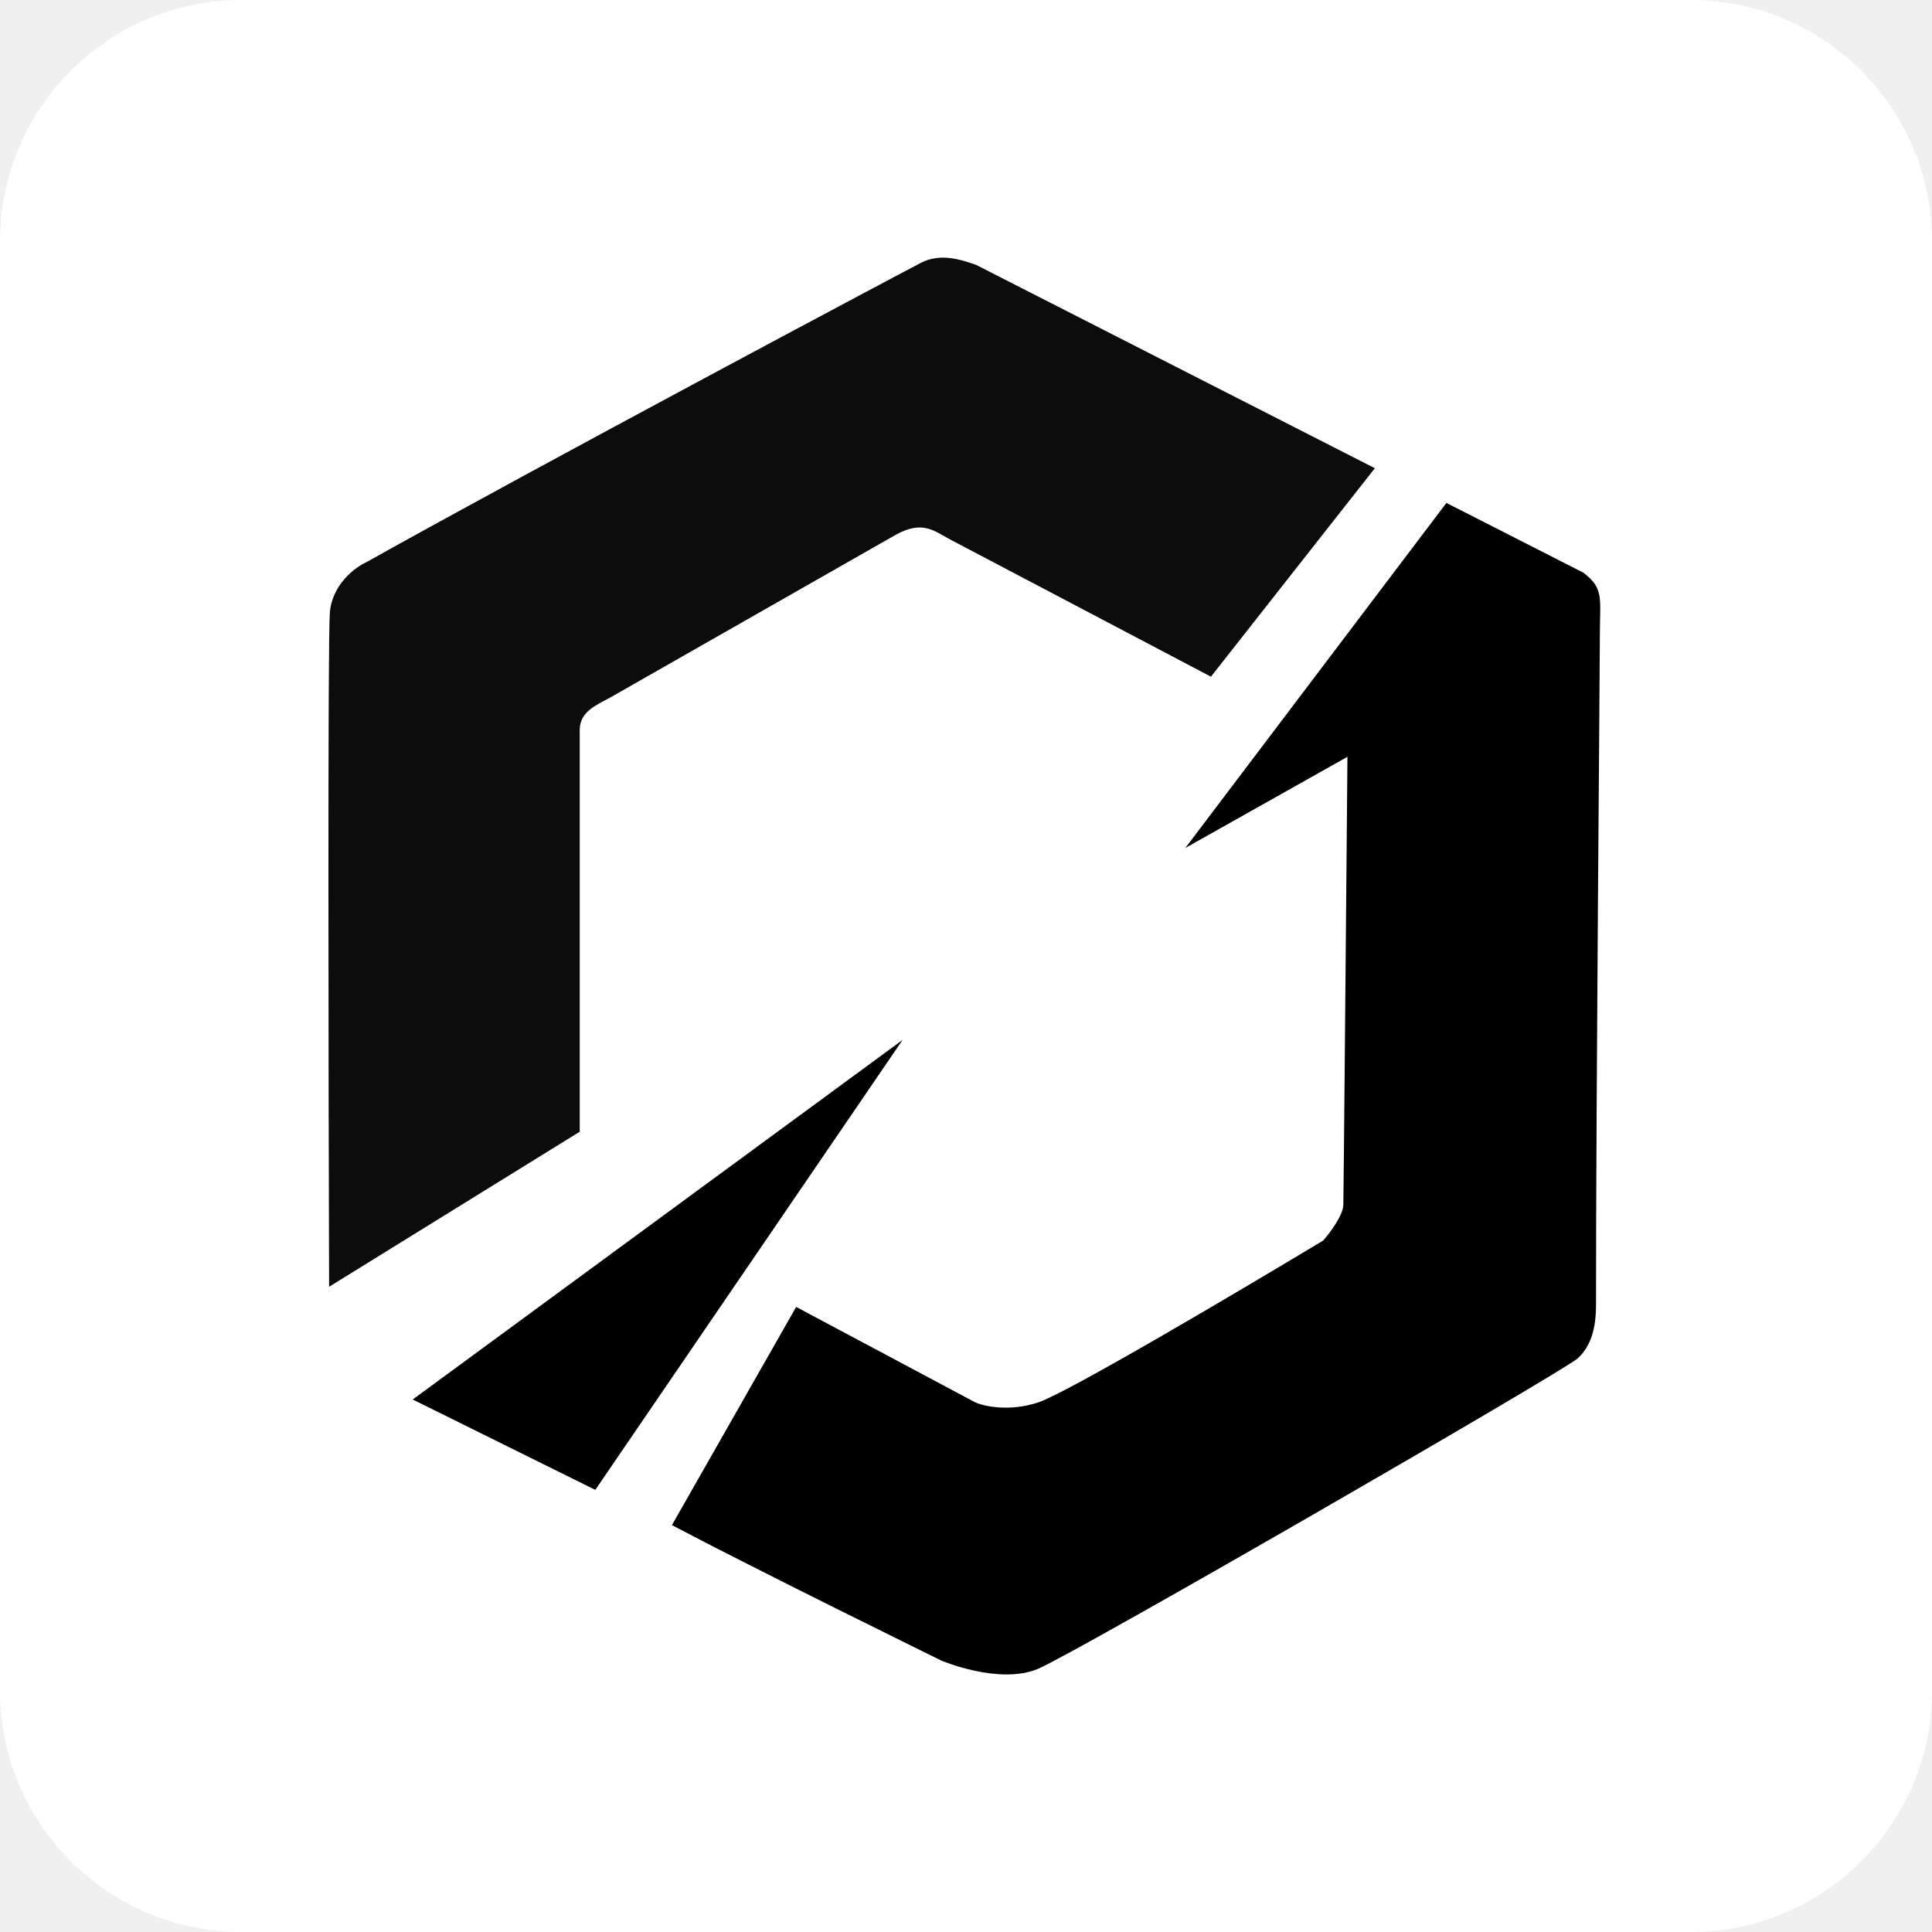
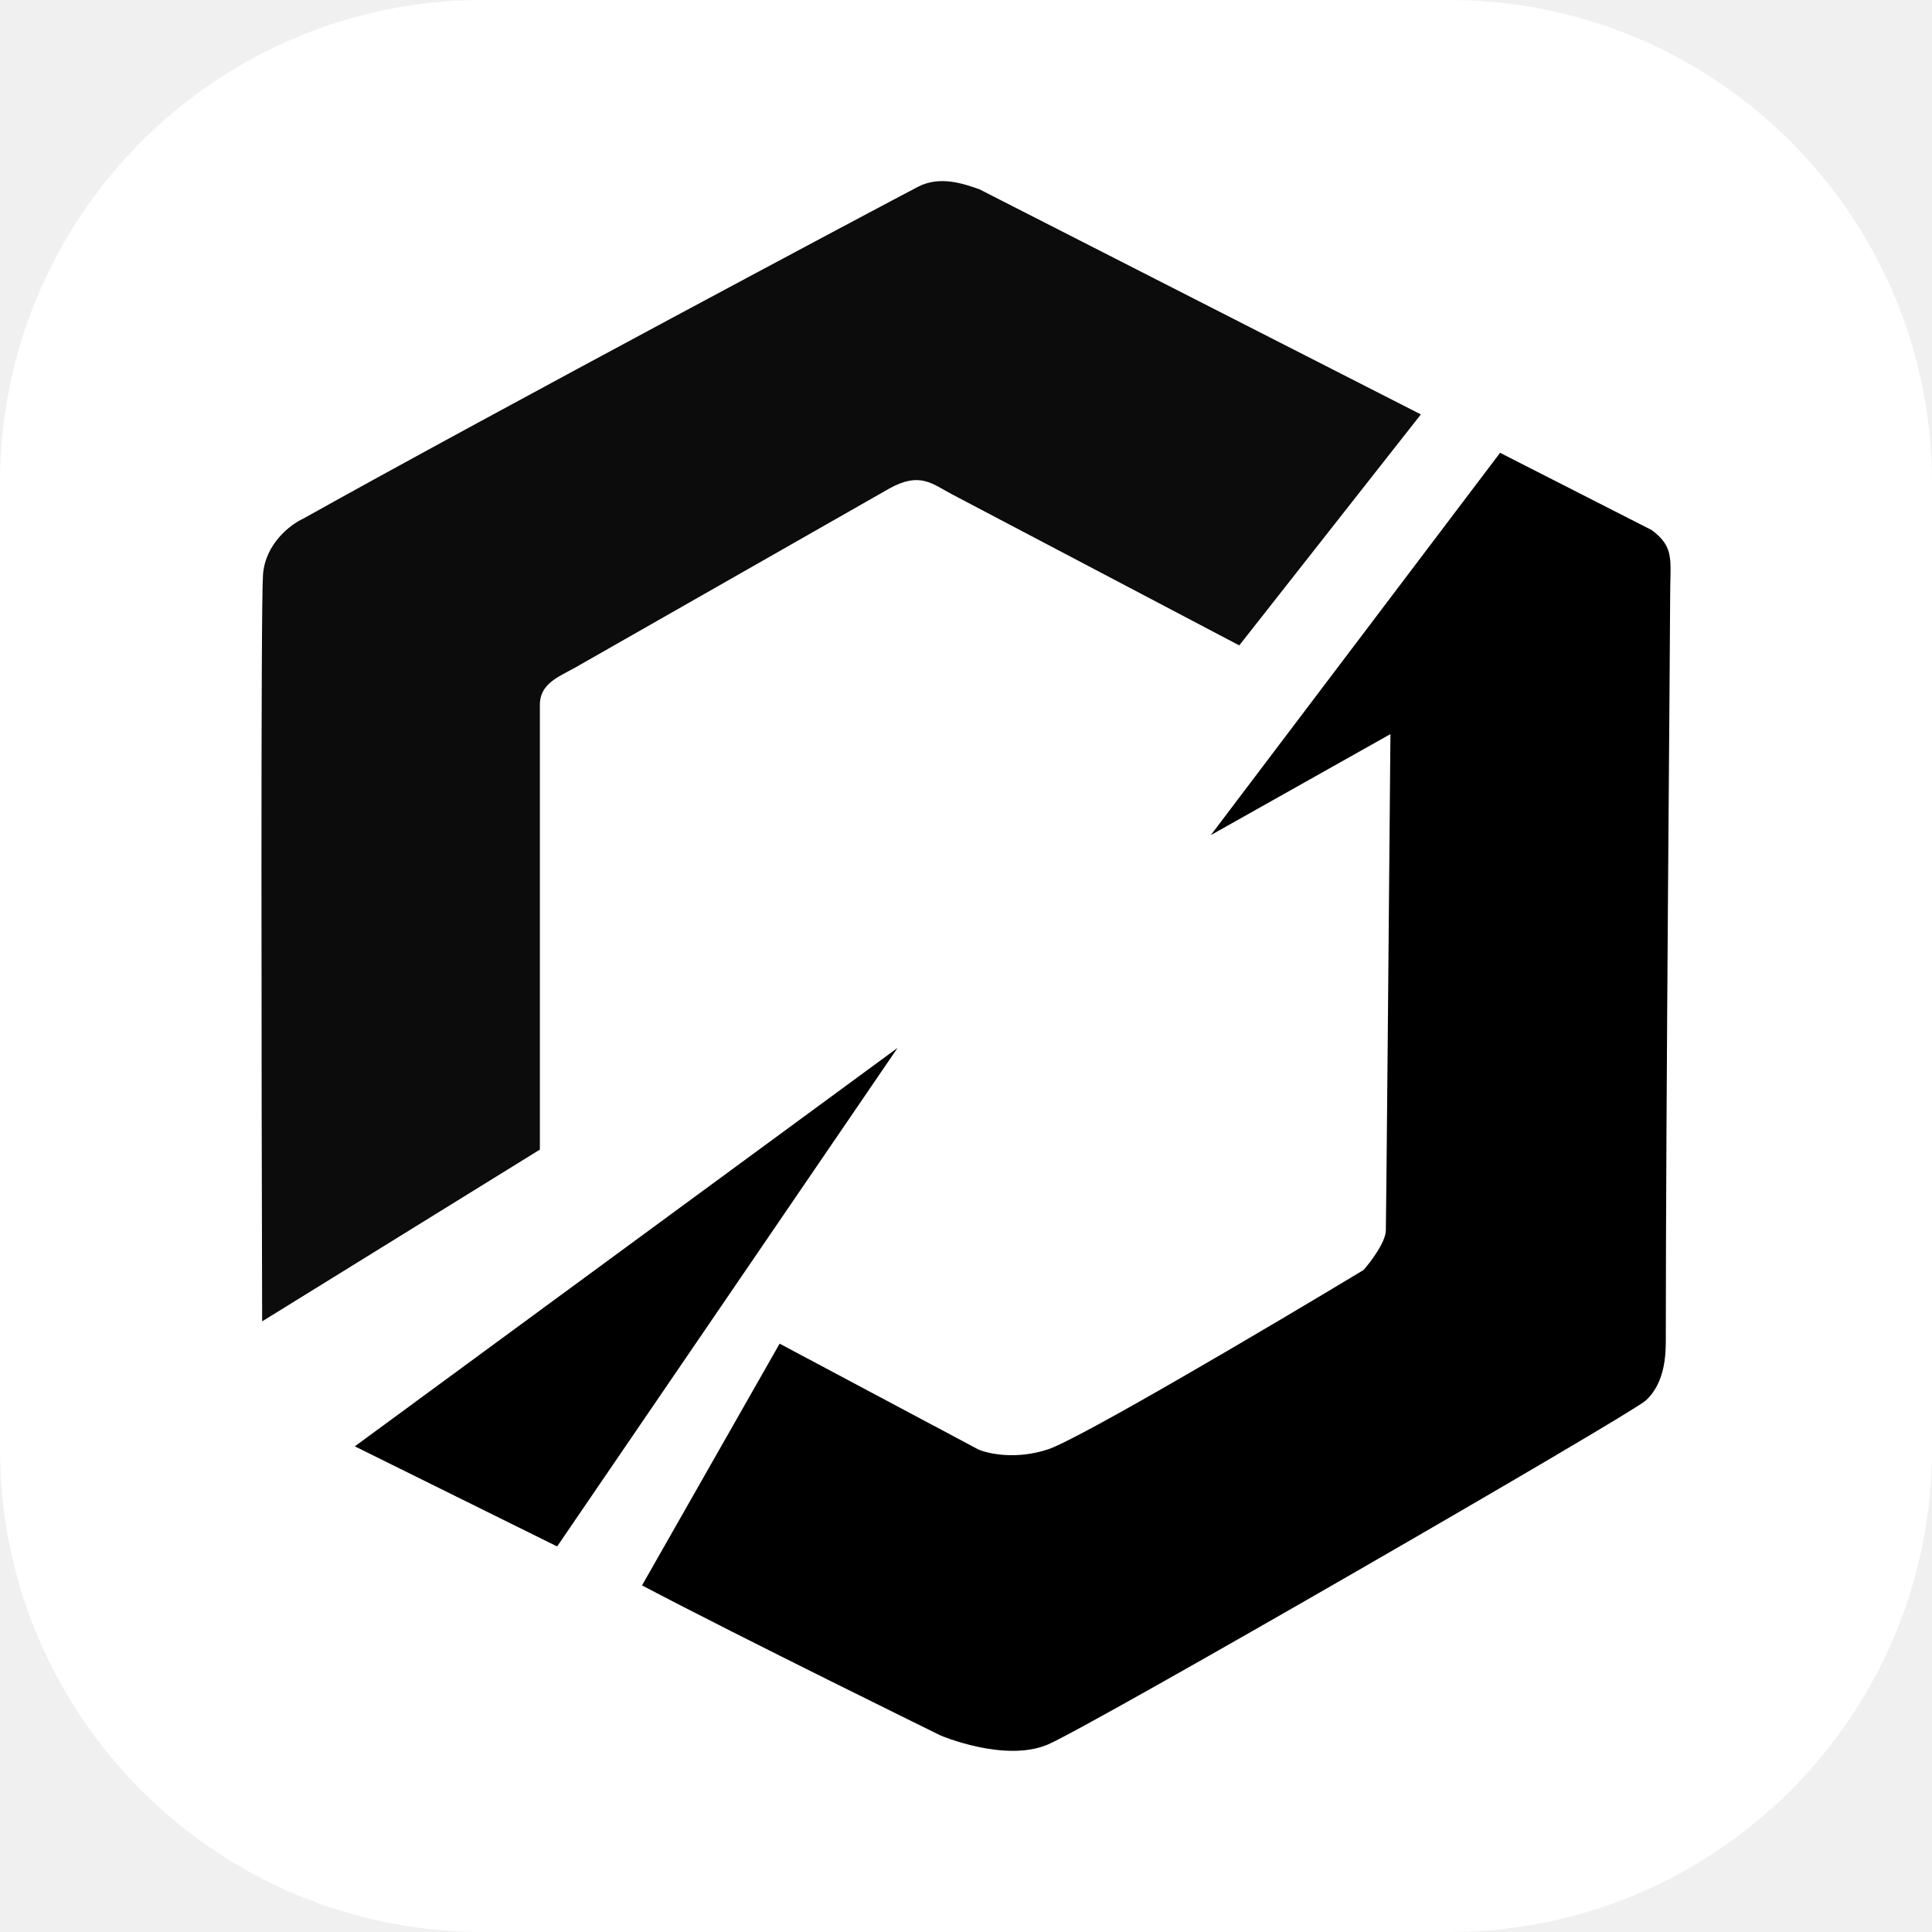
<svg xmlns="http://www.w3.org/2000/svg" width="32" height="32" viewBox="0 0 32 32" fill="none">
-   <rect width="32" height="32" rx="4" fill="white" />
-   <path d="M9.602 18.745L5.451 21.313C5.44 17.788 5.428 10.619 5.463 10.152C5.498 9.685 5.877 9.399 6.063 9.314C8.953 7.699 14.875 4.548 15.258 4.351C15.588 4.182 15.94 4.309 16.169 4.388L22.772 7.755L20.057 11.208L15.759 8.947C15.467 8.793 15.285 8.61 14.834 8.859L10.113 11.55C9.866 11.684 9.602 11.789 9.602 12.094V18.745Z" fill="#0C0C0D" />
-   <path d="M9.86 24.677L6.836 23.18L14.95 17.224L9.86 24.677Z" fill="black" />
-   <path d="M13.187 21.647L11.129 25.261C12.604 26.038 15.593 27.505 15.593 27.505C15.593 27.505 16.552 27.913 17.195 27.64C17.839 27.367 25.898 22.713 26.134 22.497C26.435 22.224 26.435 21.777 26.435 21.578C26.435 18.126 26.499 11.07 26.499 10.485C26.499 9.92 26.571 9.746 26.225 9.485L23.957 8.33L19.633 14.045L22.318 12.535C22.297 14.934 22.255 19.778 22.25 19.955C22.245 20.132 22.025 20.424 21.916 20.547C20.54 21.376 17.671 23.073 17.195 23.229C16.72 23.385 16.305 23.294 16.156 23.229L13.187 21.647Z" fill="black" />
+   <rect width="32" height="32" rx="8" fill="white" />
+   <path d="M8.942 19.041L4.342 21.886C4.331 17.98 4.318 10.037 4.356 9.52C4.394 9.002 4.815 8.685 5.021 8.591C8.223 6.802 14.784 3.311 15.209 3.092C15.574 2.905 15.964 3.046 16.218 3.133L23.534 6.864L20.526 10.69L15.764 8.185C15.441 8.014 15.238 7.812 14.738 8.087L9.508 11.068C9.234 11.217 8.942 11.334 8.942 11.671V19.041Z" fill="#0C0C0D" />
+   <path d="M9.228 25.614L5.877 23.956L14.867 17.356L9.228 25.614Z" fill="black" />
+   <path d="M12.913 22.255L10.634 26.259C12.267 27.12 15.579 28.745 15.579 28.745C15.579 28.745 16.642 29.198 17.355 28.895C18.068 28.592 26.996 23.435 27.259 23.197C27.591 22.894 27.591 22.399 27.591 22.178C27.591 18.354 27.663 10.536 27.663 9.887C27.663 9.262 27.742 9.069 27.358 8.78L24.846 7.5L20.055 13.832L23.03 12.159C23.007 14.817 22.96 20.184 22.954 20.38C22.949 20.576 22.705 20.899 22.584 21.036C21.06 21.954 17.881 23.834 17.355 24.007C16.828 24.18 16.368 24.079 16.203 24.007L12.913 22.255Z" fill="black" />
</svg>
